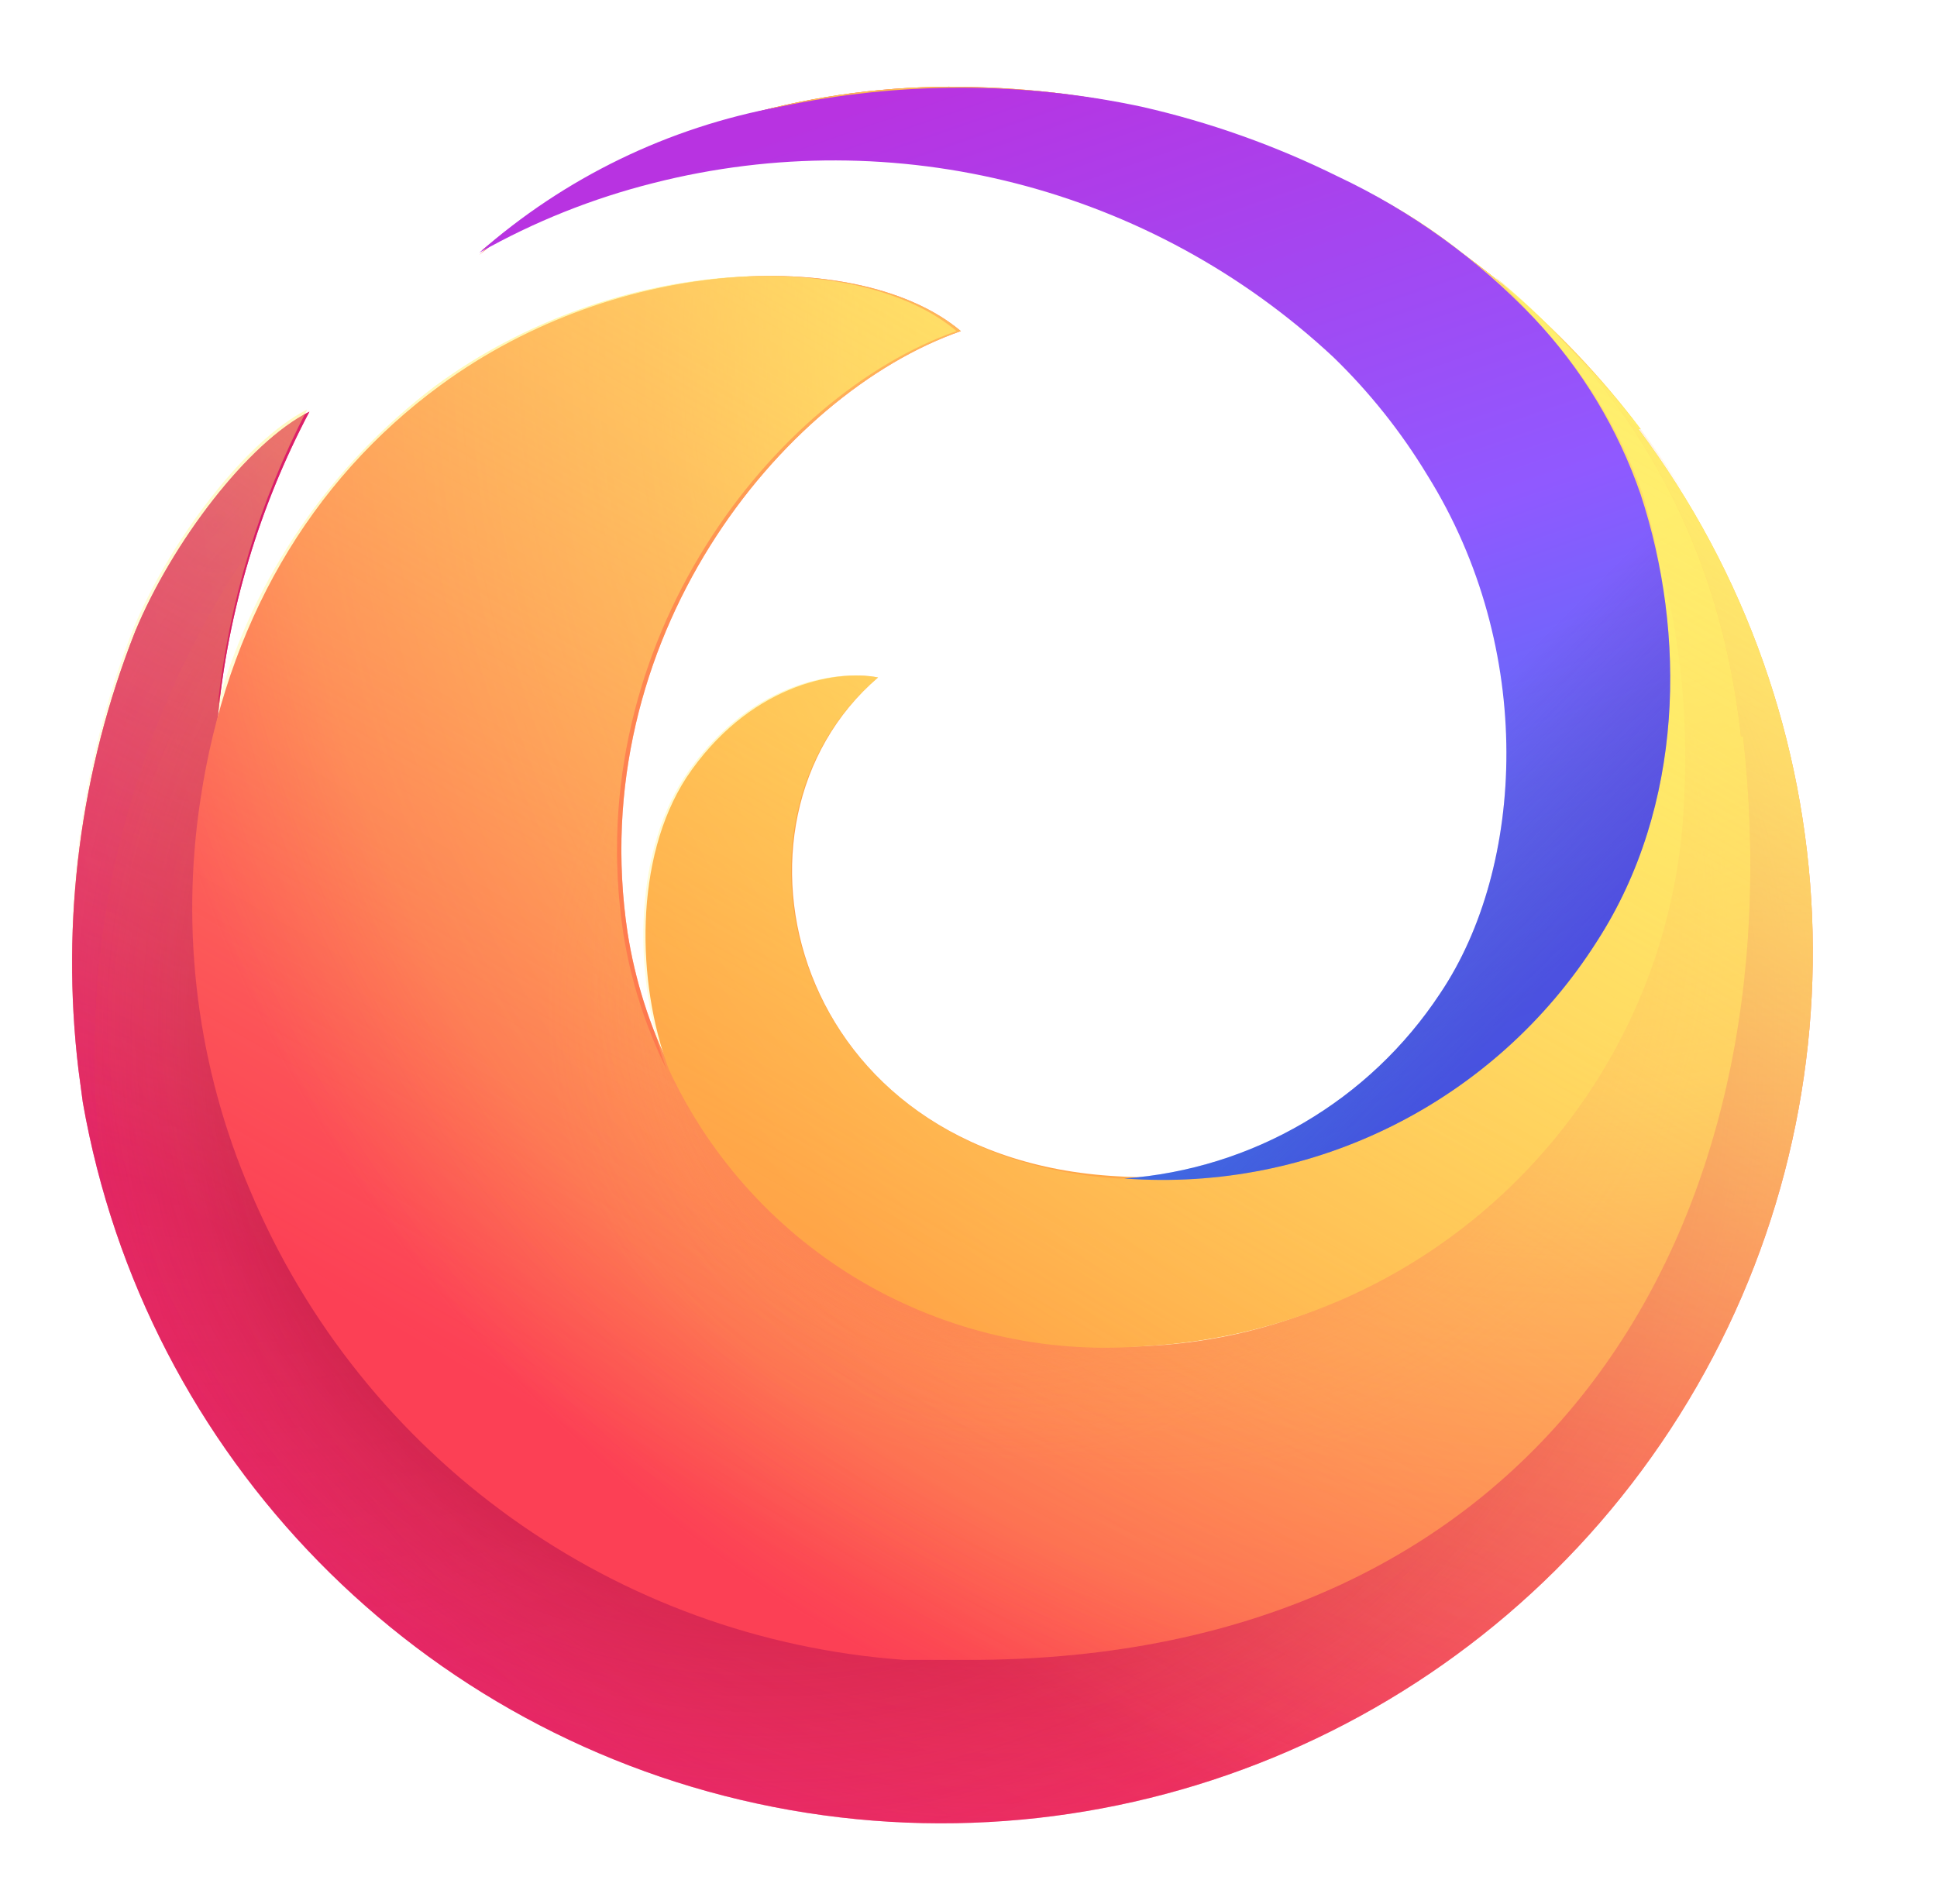
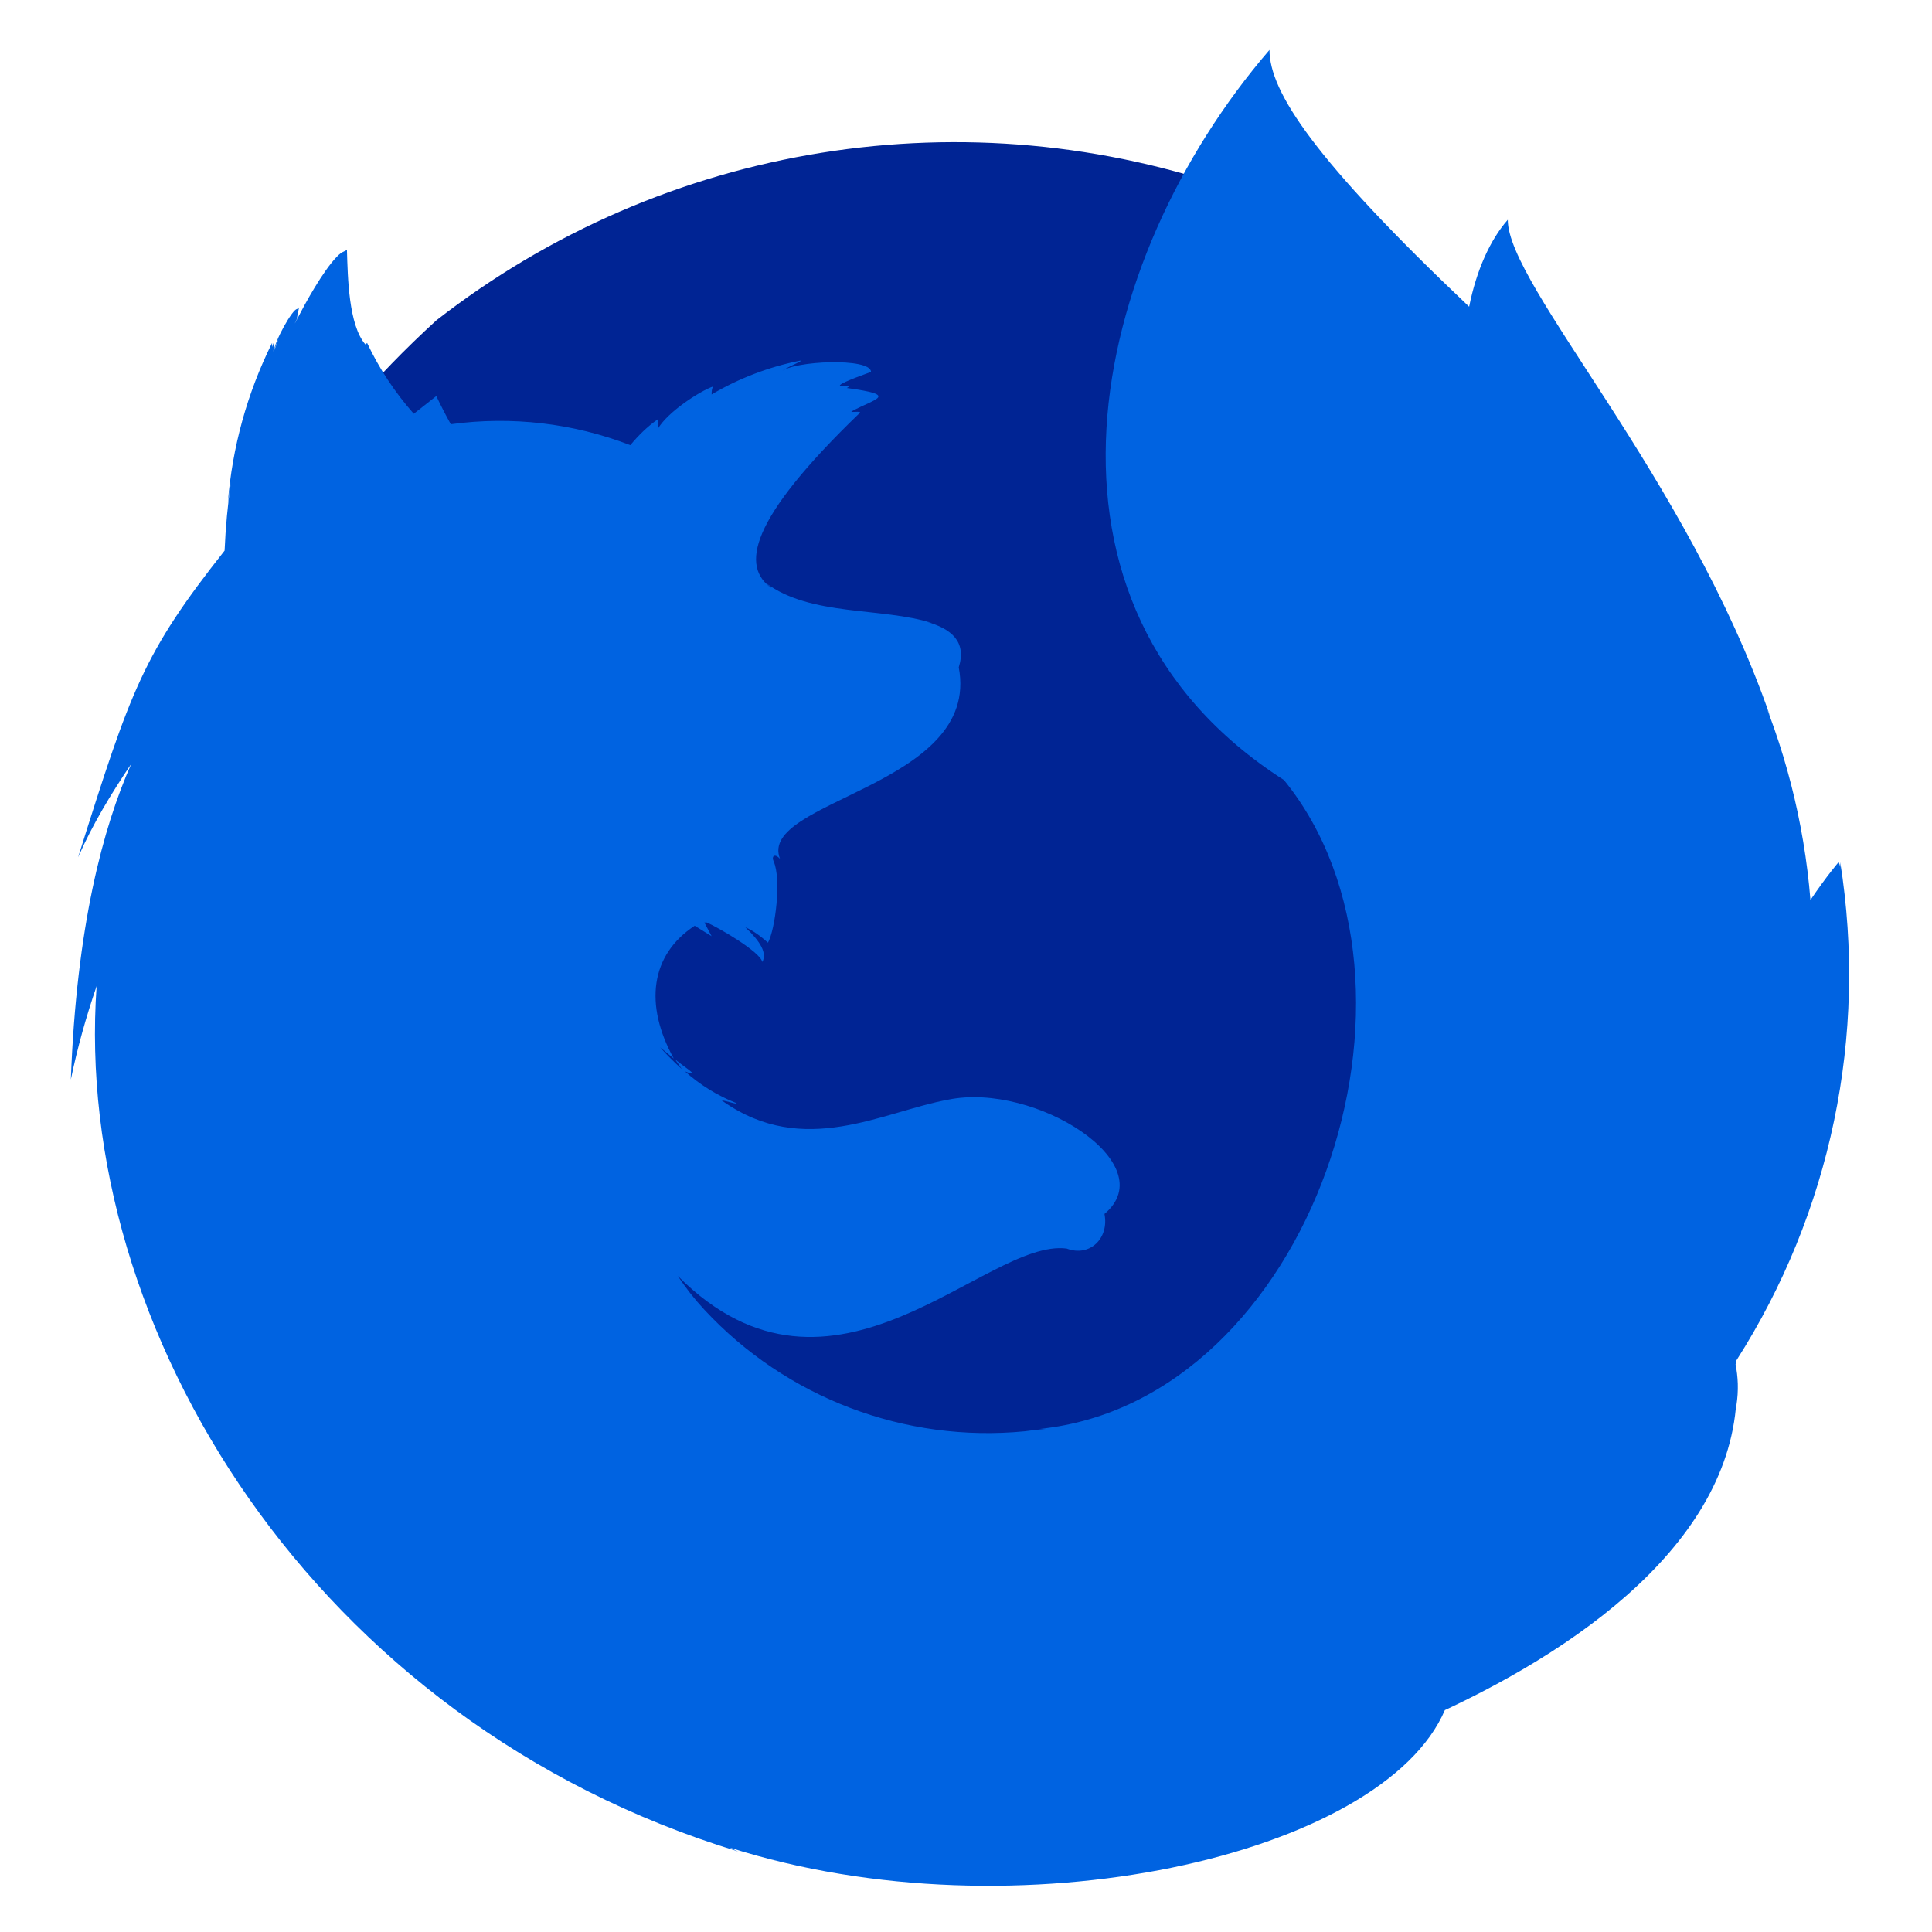
- <svg xmlns="http://www.w3.org/2000/svg" viewBox="-3.3 -4 88.9 87.4">
-   <radialGradient id="a" cx="71.5" cy="16.4" gradientUnits="userSpaceOnUse" r="90.8">
-     <stop offset="0" stop-color="#fff36e" />
-     <stop offset=".5" stop-color="#fc4055" />
-     <stop offset="1" stop-color="#e31587" />
-   </radialGradient>
-   <radialGradient id="b" cx="6.6" cy="20.1" gradientUnits="userSpaceOnUse" r="53.7">
-     <stop offset="0" stop-color="#c60084" />
-     <stop offset="1" stop-color="#fc4055" stop-opacity="0" />
-   </radialGradient>
-   <radialGradient id="c" cx="79.3" cy="11.2" gradientUnits="userSpaceOnUse" r="106.6">
-     <stop offset="0" stop-color="#ffde67" stop-opacity=".6" />
-     <stop offset=".1" stop-color="#ffd966" stop-opacity=".6" />
-     <stop offset=".2" stop-color="#ffca65" stop-opacity=".5" />
-     <stop offset=".3" stop-color="#feb262" stop-opacity=".4" />
-     <stop offset=".4" stop-color="#fe8f5e" stop-opacity=".3" />
-     <stop offset=".6" stop-color="#fd6459" stop-opacity=".1" />
-     <stop offset=".7" stop-color="#fc4055" stop-opacity="0" />
-   </radialGradient>
-   <radialGradient id="d" cx="42.3" cy="44.4" gradientUnits="userSpaceOnUse" r="137.5">
-     <stop offset=".2" stop-color="#810220" />
-     <stop offset=".2" stop-color="#920b27" stop-opacity=".9" />
-     <stop offset=".2" stop-color="#cb2740" stop-opacity=".4" />
-     <stop offset=".3" stop-color="#ef394f" stop-opacity=".1" />
-     <stop offset=".3" stop-color="#fc4055" stop-opacity="0" />
-   </radialGradient>
-   <radialGradient id="e" cx="31.9" cy="42.7" gradientUnits="userSpaceOnUse" r="137.5">
-     <stop offset=".1" stop-color="#810220" />
-     <stop offset=".1" stop-color="#920b27" stop-opacity=".9" />
-     <stop offset=".2" stop-color="#cb2740" stop-opacity=".4" />
-     <stop offset=".3" stop-color="#ef394f" stop-opacity=".1" />
-     <stop offset=".3" stop-color="#fc4055" stop-opacity="0" />
-   </radialGradient>
-   <linearGradient id="f" gradientUnits="userSpaceOnUse" x1="45.8" x2="69.4" y1="7.8" y2="48.6">
-     <stop offset="0" stop-color="#ffbd4f" />
-     <stop offset=".5" stop-color="#ff9640" stop-opacity="0" />
-   </linearGradient>
-   <radialGradient id="g" cx="-1255.9" cy="-77.4" gradientTransform="matrix(.959 0 0 .961 1273.9 86.5)" gradientUnits="userSpaceOnUse" r="88.9">
-     <stop offset="0" stop-color="#ff9640" />
-     <stop offset=".8" stop-color="#fc4055" />
-   </radialGradient>
-   <radialGradient id="h" cx="-1255.9" cy="-77.4" gradientTransform="matrix(.959 0 0 .961 1273.9 86.5)" gradientUnits="userSpaceOnUse" r="88.9">
-     <stop offset=".1" stop-color="#ffde67" />
-     <stop offset=".1" stop-color="#ffdc66" />
-     <stop offset=".2" stop-color="#ffd562" stop-opacity=".9" />
-     <stop offset=".4" stop-color="#ffcb5d" stop-opacity=".7" />
-     <stop offset=".5" stop-color="#ffbc55" stop-opacity=".5" />
-     <stop offset=".7" stop-color="#ffaa4b" stop-opacity=".3" />
-     <stop offset=".8" stop-color="#ff9640" stop-opacity="0" />
-   </radialGradient>
-   <radialGradient id="i" cx="49.9" cy="38.7" gradientTransform="matrix(.247 .971 -1.011 .259 76.7 -19.9)" gradientUnits="userSpaceOnUse" r="41.8">
-     <stop offset=".4" stop-color="#fc4055" />
-     <stop offset=".4" stop-color="#fd604d" stop-opacity=".6" />
-     <stop offset=".5" stop-color="#fe8644" stop-opacity=".2" />
-     <stop offset=".6" stop-color="#ff9640" stop-opacity="0" />
-   </radialGradient>
-   <radialGradient id="j" cx="42.7" cy="42.1" gradientUnits="userSpaceOnUse" r="41.8">
-     <stop offset=".2" stop-color="#fc4055" stop-opacity=".8" />
-     <stop offset=".3" stop-color="#fd5251" stop-opacity=".6" />
-     <stop offset=".4" stop-color="#fe8345" stop-opacity=".2" />
-     <stop offset=".5" stop-color="#ff9640" stop-opacity="0" />
-   </radialGradient>
-   <radialGradient id="k" cx="-1238.2" cy="-87.4" gradientTransform="matrix(.959 0 0 .961 1273.9 86.5)" gradientUnits="userSpaceOnUse" r="150.2">
-     <stop offset=".1" stop-color="#fff36e" />
-     <stop offset=".5" stop-color="#ff9640" />
-     <stop offset=".6" stop-color="#ff9640" />
-   </radialGradient>
-   <linearGradient id="l" gradientUnits="userSpaceOnUse" x1="59.1" x2="18.2" y1="7.1" y2="77.9">
-     <stop offset="0" stop-color="#fff36e" stop-opacity=".8" />
-     <stop offset=".1" stop-color="#fff36e" stop-opacity=".7" />
-     <stop offset=".8" stop-color="#fff36e" stop-opacity="0" />
-   </linearGradient>
-   <linearGradient id="m" gradientUnits="userSpaceOnUse" x1="40.6" x2="62.3" y1="-.7" y2="62.2">
-     <stop offset="0" stop-color="#b833e1" />
-     <stop offset=".4" stop-color="#9059ff" />
-     <stop offset=".6" stop-color="#5b6df8" />
-     <stop offset="1" stop-color="#0090ed" />
-   </linearGradient>
-   <linearGradient id="n" gradientUnits="userSpaceOnUse" x1="27.7" x2="68.1" y1=".3" y2="40.7">
-     <stop offset=".8" stop-color="#722291" stop-opacity="0" />
-     <stop offset="1" stop-color="#592acb" stop-opacity=".5" />
-   </linearGradient>
-   <path d="M72 15.7A39.5 39.5 0 0 0 41.5 0 35 35 0 0 0 22.3 5a37.4 37.4 0 0 1 18-4.4C56 .7 73 11.5 75.7 31 78.6 53.2 63 72 41.2 72c-24 0-38.7-21.2-34.9-40.3a19.7 19.7 0 0 1 .4-2.8 37.8 37.8 0 0 1 4.2-14c-2.8 1.4-6.3 6-8 10.1A41.4 41.4 0 0 0 .3 45.1l.2 1.5a40 40 0 1 0 71.4-30.9z" fill="url(#a)" />
-   <path d="M72 15.7A39.5 39.5 0 0 0 41.5 0 35 35 0 0 0 22.3 5a37.4 37.4 0 0 1 18-4.4C56 .7 73 11.5 75.7 31 78.6 53.2 63 72 41.2 72c-24 0-38.7-21.2-34.9-40.3a19.7 19.7 0 0 1 .4-2.8 37.8 37.8 0 0 1 4.2-14c-2.8 1.4-6.3 6-8 10.1A41.4 41.4 0 0 0 .3 45.1l.2 1.5a40 40 0 1 0 71.4-30.9z" fill="url(#b)" opacity=".7" />
-   <path d="M72 15.7A39.5 39.5 0 0 0 41.5 0 35 35 0 0 0 22.3 5a37.4 37.4 0 0 1 18-4.4C56 .7 73 11.5 75.7 31 78.6 53.2 63 72 41.2 72c-24 0-38.7-21.2-34.9-40.3a19.7 19.7 0 0 1 .4-2.8 37.8 37.8 0 0 1 4.2-14c-2.8 1.4-6.3 6-8 10.1A41.4 41.4 0 0 0 .3 45.1l.2 1.5a40 40 0 1 0 71.4-30.9z" fill="url(#c)" />
-   <path d="M72 15.7A39.5 39.5 0 0 0 41.5 0 35 35 0 0 0 22.3 5a37.4 37.4 0 0 1 18-4.4C56 .7 73 11.5 75.7 31 78.6 53.2 63 72 41.2 72c-24 0-38.7-21.2-34.9-40.3a19.7 19.7 0 0 1 .4-2.8 37.8 37.8 0 0 1 4.2-14c-2.8 1.4-6.3 6-8 10.1A41.4 41.4 0 0 0 .3 45.1l.2 1.5a40 40 0 1 0 71.4-30.9z" fill="url(#d)" />
-   <path d="M72 15.7A39.5 39.5 0 0 0 41.5 0 35 35 0 0 0 22.3 5a37.4 37.4 0 0 1 18-4.4C56 .7 73 11.5 75.7 31 78.6 53.2 63 72 41.2 72c-24 0-38.7-21.2-34.9-40.3a19.7 19.7 0 0 1 .4-2.8 37.8 37.8 0 0 1 4.2-14c-2.8 1.4-6.3 6-8 10.1A41.4 41.4 0 0 0 .3 45.1l.2 1.5a40 40 0 1 0 71.4-30.9z" fill="url(#e)" />
-   <path d="M75.7 31a41 41 0 0 1 .3 7.2l4-.5a40 40 0 0 0-8-22A39.5 39.5 0 0 0 41.5 0 35 35 0 0 0 22.3 5a37.4 37.4 0 0 1 18-4.4C56 .7 73 11.5 75.7 31z" fill="url(#f)" />
-   <path d="M76.6 29.8C74.4 9.5 56.3.4 40.3.5 34 .5 27 2 22.3 5a19.7 19.7 0 0 0-3.6 2.7l1.1-.9h.1A26.7 26.7 0 0 1 27.8 3a43.5 43.5 0 0 1 13.1-1.5 33.3 33.3 0 0 1 31.3 32 24 24 0 0 1-23 24.3c-9 .5-17.5-3.9-21.7-12.7a21.7 21.7 0 0 1-2-6.3c-2-13.4 7-24.7 15.3-27.6-4.5-3.8-15.6-3.6-23.9 2.5-6 4.4-9.8 11-11 19a33 33 0 0 0 2.3 18 35.3 35.3 0 0 0 30 21.5h3c26.5 0 38-20 35.5-42.4z" fill="url(#g)" />
-   <path d="M76.6 29.8C74.4 9.5 56.3.4 40.3.5 34 .5 27 2 22.3 5a19.7 19.7 0 0 0-3.6 2.7l1.1-.9h.1A26.7 26.7 0 0 1 27.8 3a43.5 43.5 0 0 1 13.1-1.5 33.3 33.3 0 0 1 31.3 32 24 24 0 0 1-23 24.3c-9 .5-17.5-3.9-21.7-12.7a21.7 21.7 0 0 1-2-6.3c-2-13.4 7-24.7 15.3-27.6-4.5-3.8-15.6-3.6-23.9 2.5-6 4.4-9.8 11-11 19a33 33 0 0 0 2.3 18 35.3 35.3 0 0 0 30 21.5h3c26.5 0 38-20 35.5-42.4z" fill="url(#h)" />
-   <path d="M76.6 29.8C74.4 9.5 56.3.4 40.3.5 34 .5 27 2 22.3 5a19.7 19.7 0 0 0-3.6 2.7l1.1-.9h.1A26.7 26.7 0 0 1 27.8 3a43.5 43.5 0 0 1 13.1-1.5 33.3 33.3 0 0 1 31.3 32 24 24 0 0 1-23 24.3c-9 .5-17.5-3.9-21.7-12.7a21.7 21.7 0 0 1-2-6.3c-2-13.4 7-24.7 15.3-27.6-4.5-3.8-15.6-3.6-23.9 2.5-6 4.4-9.8 11-11 19a33 33 0 0 0 2.3 18 35.3 35.3 0 0 0 30 21.5h3c26.5 0 38-20 35.5-42.4z" fill="url(#i)" opacity=".5" />
-   <path d="M76.6 29.8C74.4 9.5 56.3.4 40.3.5 34 .5 27 2 22.3 5a19.7 19.7 0 0 0-3.6 2.7l1.1-.9h.1A26.7 26.7 0 0 1 27.8 3a43.5 43.5 0 0 1 13.1-1.5 33.3 33.3 0 0 1 31.3 32 24 24 0 0 1-23 24.3c-9 .5-17.5-3.9-21.7-12.7a21.7 21.7 0 0 1-2-6.3c-2-13.4 7-24.7 15.3-27.6-4.5-3.8-15.6-3.6-23.9 2.5-6 4.4-9.8 11-11 19a33 33 0 0 0 2.3 18 35.3 35.3 0 0 0 30 21.5h3c26.5 0 38-20 35.5-42.4z" fill="url(#j)" opacity=".5" />
-   <path d="M49.2 57.8A26.2 26.2 0 0 0 74 32.6C74.8 16.9 65.5 0 40.8 1.5A43.5 43.5 0 0 0 27.7 3 28.9 28.9 0 0 0 20 6.6l-.2.1-1 .8a33.5 33.5 0 0 1 20.9-3.9c14.1 1.9 27 12.9 27 27.4 0 11.1-8.6 19.7-18.7 19-15-.8-18.8-16.2-11-22.9-2-.4-6 .4-8.8 4.6-2.4 3.7-2.3 9.4-.8 13.4a22.1 22.1 0 0 0 21.8 12.7z" fill="url(#k)" />
-   <path d="M72 15.7a40 40 0 0 0-3.5-4 31.3 31.3 0 0 0-3.2-3 24.4 24.4 0 0 1 1.8 1.9 22.5 22.5 0 0 1 5 8.1C74 25.1 74 33 70 39.2A23.5 23.5 0 0 1 49 50.1h-1c-15-1-18.9-16.3-11-23-2.2-.4-6.1.4-8.9 4.6-2.4 3.7-2.3 9.4-.8 13.4a21.7 21.7 0 0 1-2-6.3c-2-13.4 7-24.7 15.3-27.6-4.5-3.8-15.6-3.6-23.9 2.5a27.8 27.8 0 0 0-10 14.6 38.5 38.5 0 0 1 4.1-13.5c-2.8 1.4-6.3 6-8 10.1A41.4 41.4 0 0 0 .3 45.1l.2 1.5a40 40 0 1 0 71.4-30.9z" fill="url(#l)" />
-   <path d="M72 18.7a22.5 22.5 0 0 0-4.9-8.1 30.2 30.2 0 0 0-9-6.5 40.5 40.5 0 0 0-9-3.2 39.8 39.8 0 0 0-16.6 0 28.7 28.7 0 0 0-13.8 6.7 32.1 32.1 0 0 1 8-3.2 33.6 33.6 0 0 1 31.2 8 27 27 0 0 1 4.3 5.4c5 8 4.5 18 .6 23.8a19 19 0 0 1-14.5 8.5A23.6 23.6 0 0 0 70 39.2c4-6.2 4.1-14.1 2-20.5z" fill="url(#m)" />
-   <path d="M72 18.7a22.5 22.5 0 0 0-4.9-8.1 30.2 30.2 0 0 0-9-6.5 40.5 40.5 0 0 0-9-3.2 39.8 39.8 0 0 0-16.6 0 28.7 28.7 0 0 0-13.8 6.7 32.1 32.1 0 0 1 8-3.2 33.6 33.6 0 0 1 31.2 8 27 27 0 0 1 4.3 5.4c5 8 4.5 18 .6 23.8a19 19 0 0 1-14.5 8.5A23.6 23.6 0 0 0 70 39.2c4-6.2 4.1-14.1 2-20.5z" fill="url(#n)" />
+ <svg xmlns="http://www.w3.org/2000/svg" viewBox="0 0 24 24">
+   <path d="M22.09 9.96A10.48 10.48 0 0 0 5.42 3.98C-.73 9.59.91 19.02 8.79 21.89c3.18.61 6.43.54 9.15-1.43 3.42-2.55 4.65-6.37 4.15-10.5Z" fill="#002494" />
+   <path d="M21.57 16.9a8.9 8.9 0 0 0 1.29-6.19v.09a.17.17 0 0 0-.02-.09s-.14.16-.35.47a8.57 8.57 0 0 0-.72-2.81l.22.53c-1.03-2.98-3.26-5.35-3.26-6.17-.22.25-.39.63-.48 1.08-1.92-1.82-2.48-2.67-2.48-3.19-2.25 2.61-3.21 6.9.18 9.07 2.07 2.55.34 7.71-3.03 8.06h.07a5.31 5.31 0 0 0-.26.03 4.8 4.8 0 0 1-3.98-1.51 3.2 3.2 0 0 1-.33-.42c1.93 1.94 3.82-.47 4.83-.34.29.11.53-.13.47-.43.74-.62-.86-1.64-1.94-1.42-.82.15-1.79.73-2.8.02-.07-.04.23.06.16.02a2.12 2.12 0 0 1-.63-.39c.24.09-.07-.09-.13-.16l.09.13a3.44 3.44 0 0 1-.27-.27l.17.14c-.37-.67-.29-1.29.26-1.65l.21.13-.09-.17h.03c.14.06.66.36.69.49.06-.11-.02-.25-.21-.43.1.04.2.12.28.19.09-.16.17-.79.07-1.01-.03-.07.02-.1.08-.03-.29-.73 2.5-.9 2.22-2.38.1-.32-.09-.48-.41-.57l.08.02c-.63-.2-1.51-.08-2.07-.5l.08.07c-.39-.27-.29-.85 1.09-2.18.03-.03-.13 0-.1-.02.29-.16.6-.2-.06-.29l.03-.02s-.15 0-.11-.02c.04-.04.33-.14.38-.16 0-.18-.97-.14-1.12 0 .07-.06.29-.14.24-.14a3.5 3.5 0 0 0-1.1.42c0-.03 0-.07.02-.1-.17.06-.57.32-.69.53v-.12c-.13.09-.24.2-.34.32a4.5 4.5 0 0 0-2.23-.26 5.96 5.96 0 0 1-.18-.35l-.28.22a3.73 3.73 0 0 1-.58-.88h-.01.01l-.02.02c-.21-.24-.22-.84-.23-1.17H4.3l-.06.03c-.15.11-.38.5-.51.75s-.03.05-.04.07c0-.06.05-.19 0-.12-.05-.01-.29.41-.29.54.02-.09.06-.17.1-.26-.03.03-.12.35-.1.21.01-.12 0-.07-.02-.02v-.03a5.49 5.49 0 0 0 0-.02 5.42 5.42 0 0 0-.55 1.99l.04-.27a8.59 8.59 0 0 0-.08.86C1.78 8.12 1.63 8.55.97 10.65c.18-.41.41-.79.66-1.16-.35.79-.68 2.02-.75 3.92.08-.39.19-.78.32-1.16C.9 16.5 3.89 21.39 9.17 23l-.11-.05c3.57 1.14 8.12.1 8.89-1.71l-.44.2c1.9-.81 3.94-2.17 4.06-4.03v.05c.03-.19.02-.36-.01-.51Z" fill="#0063e1" />
</svg>
